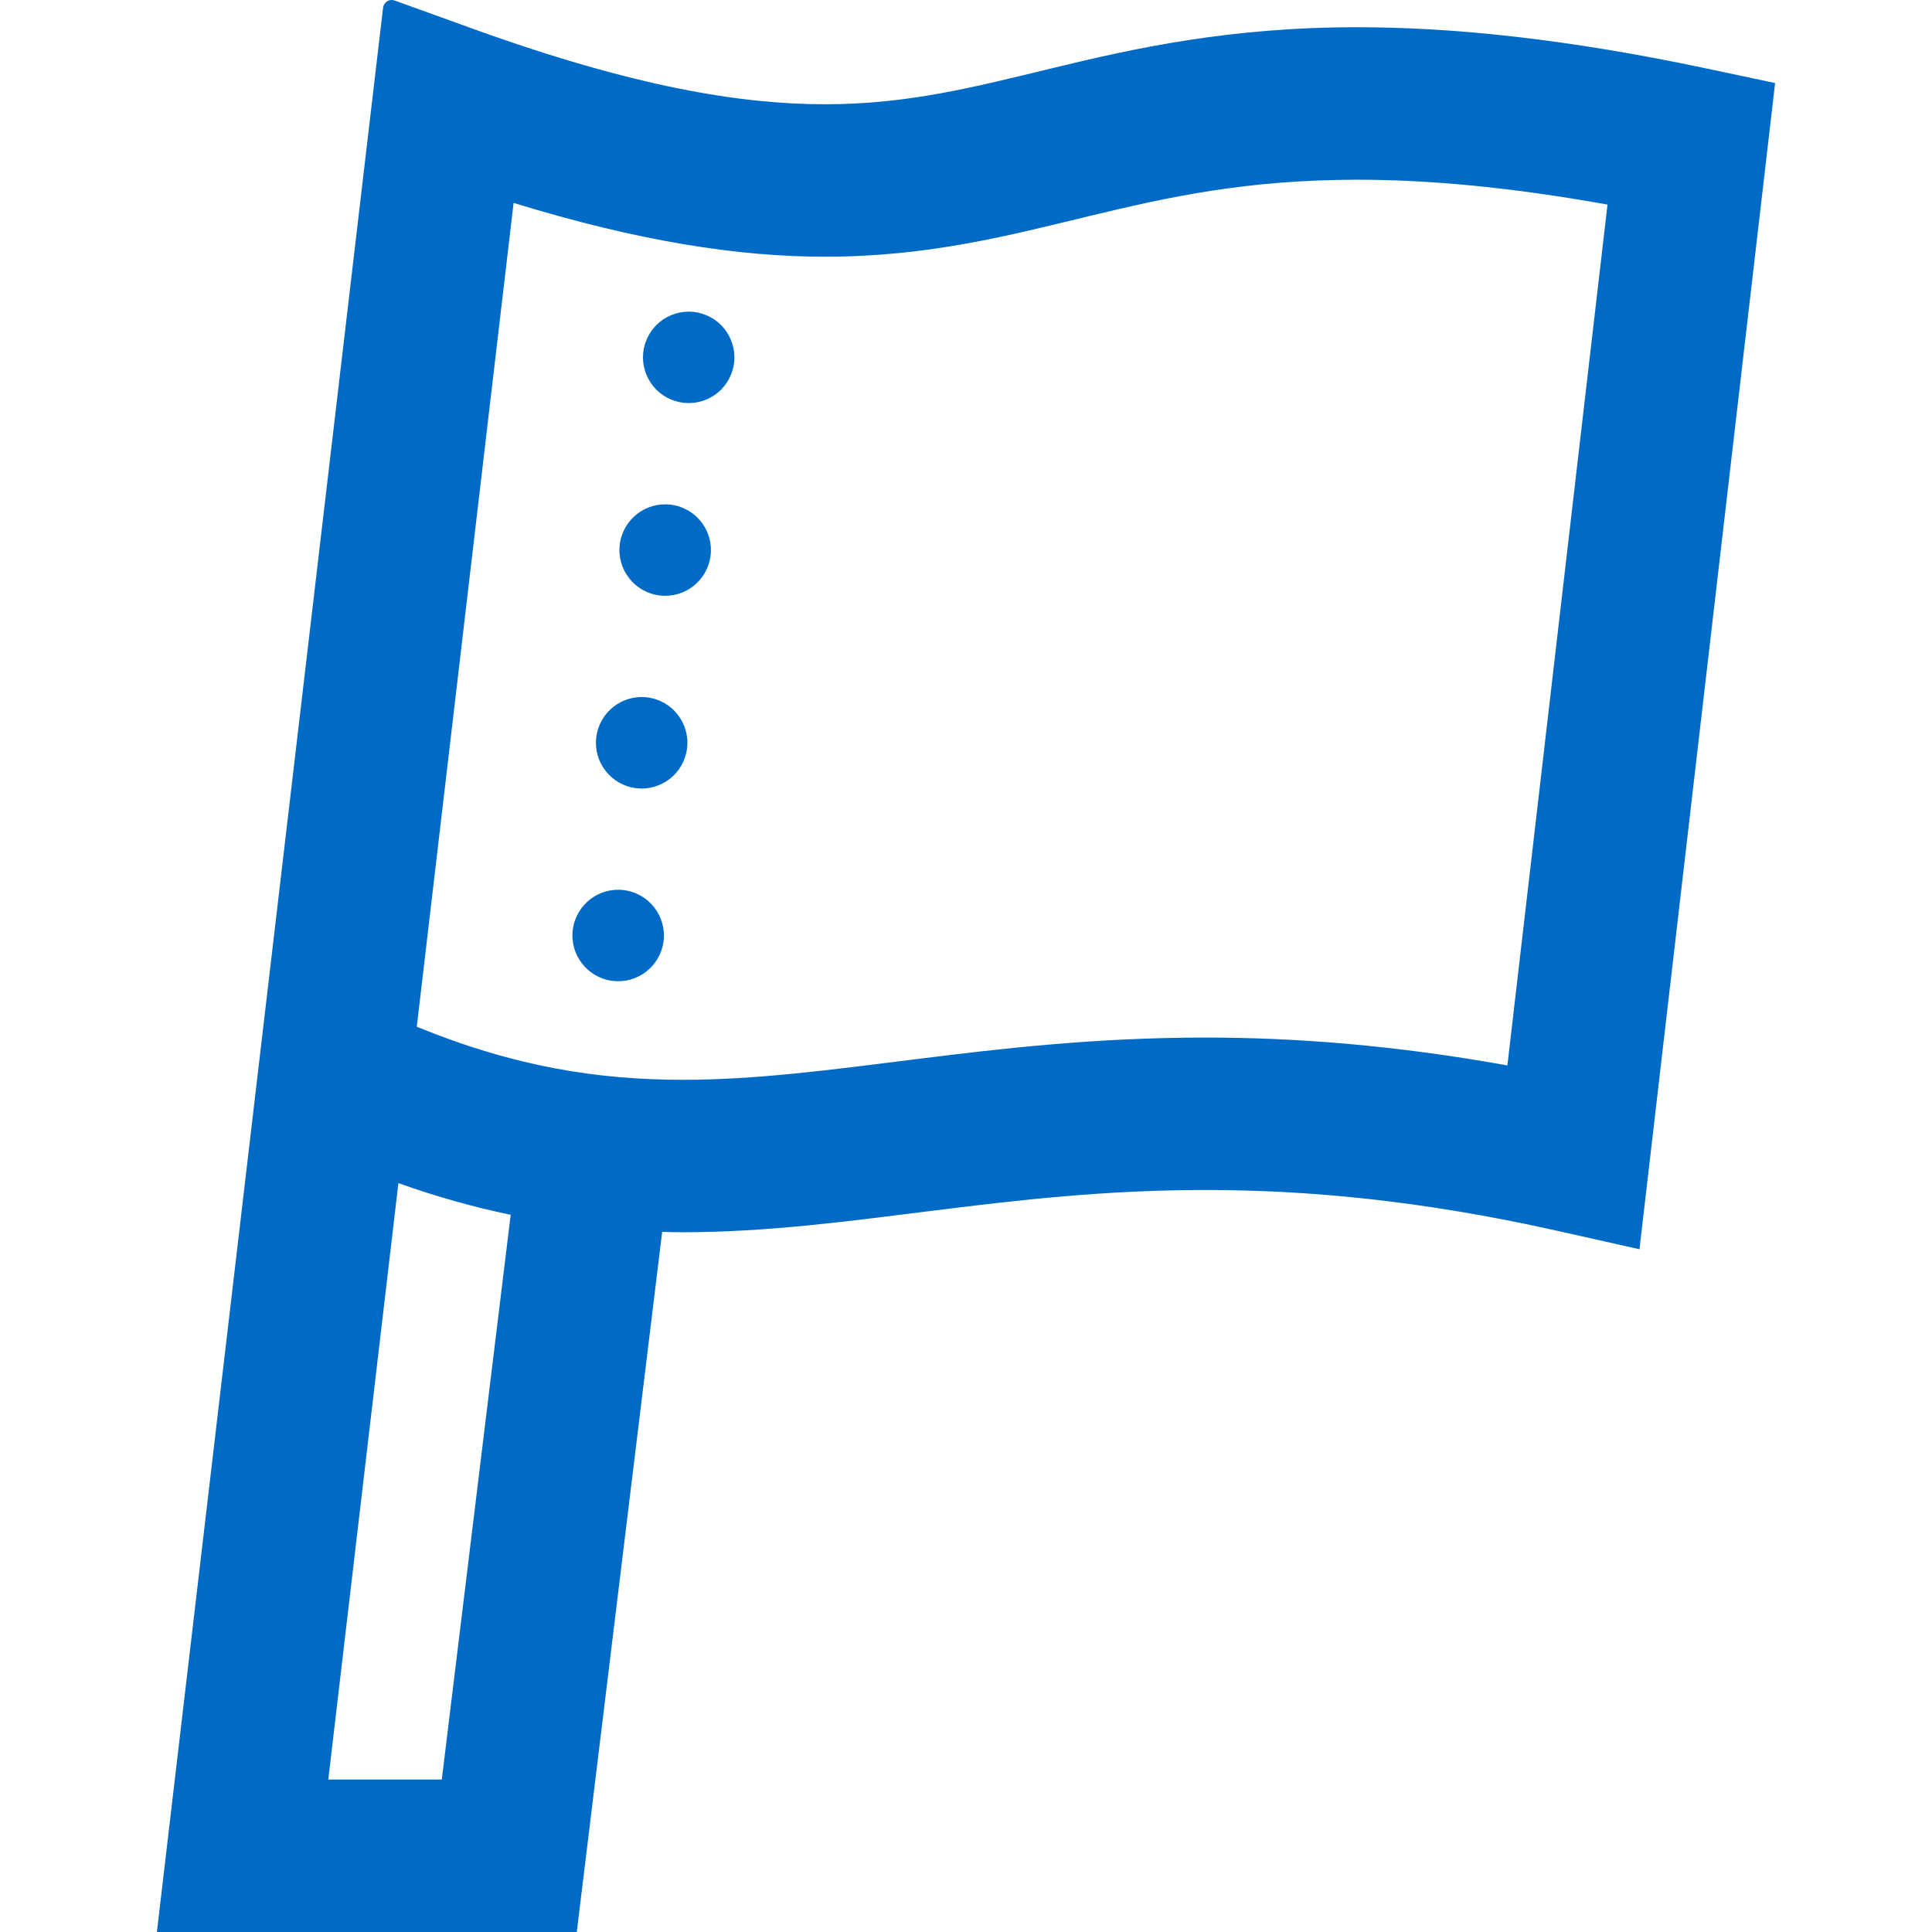
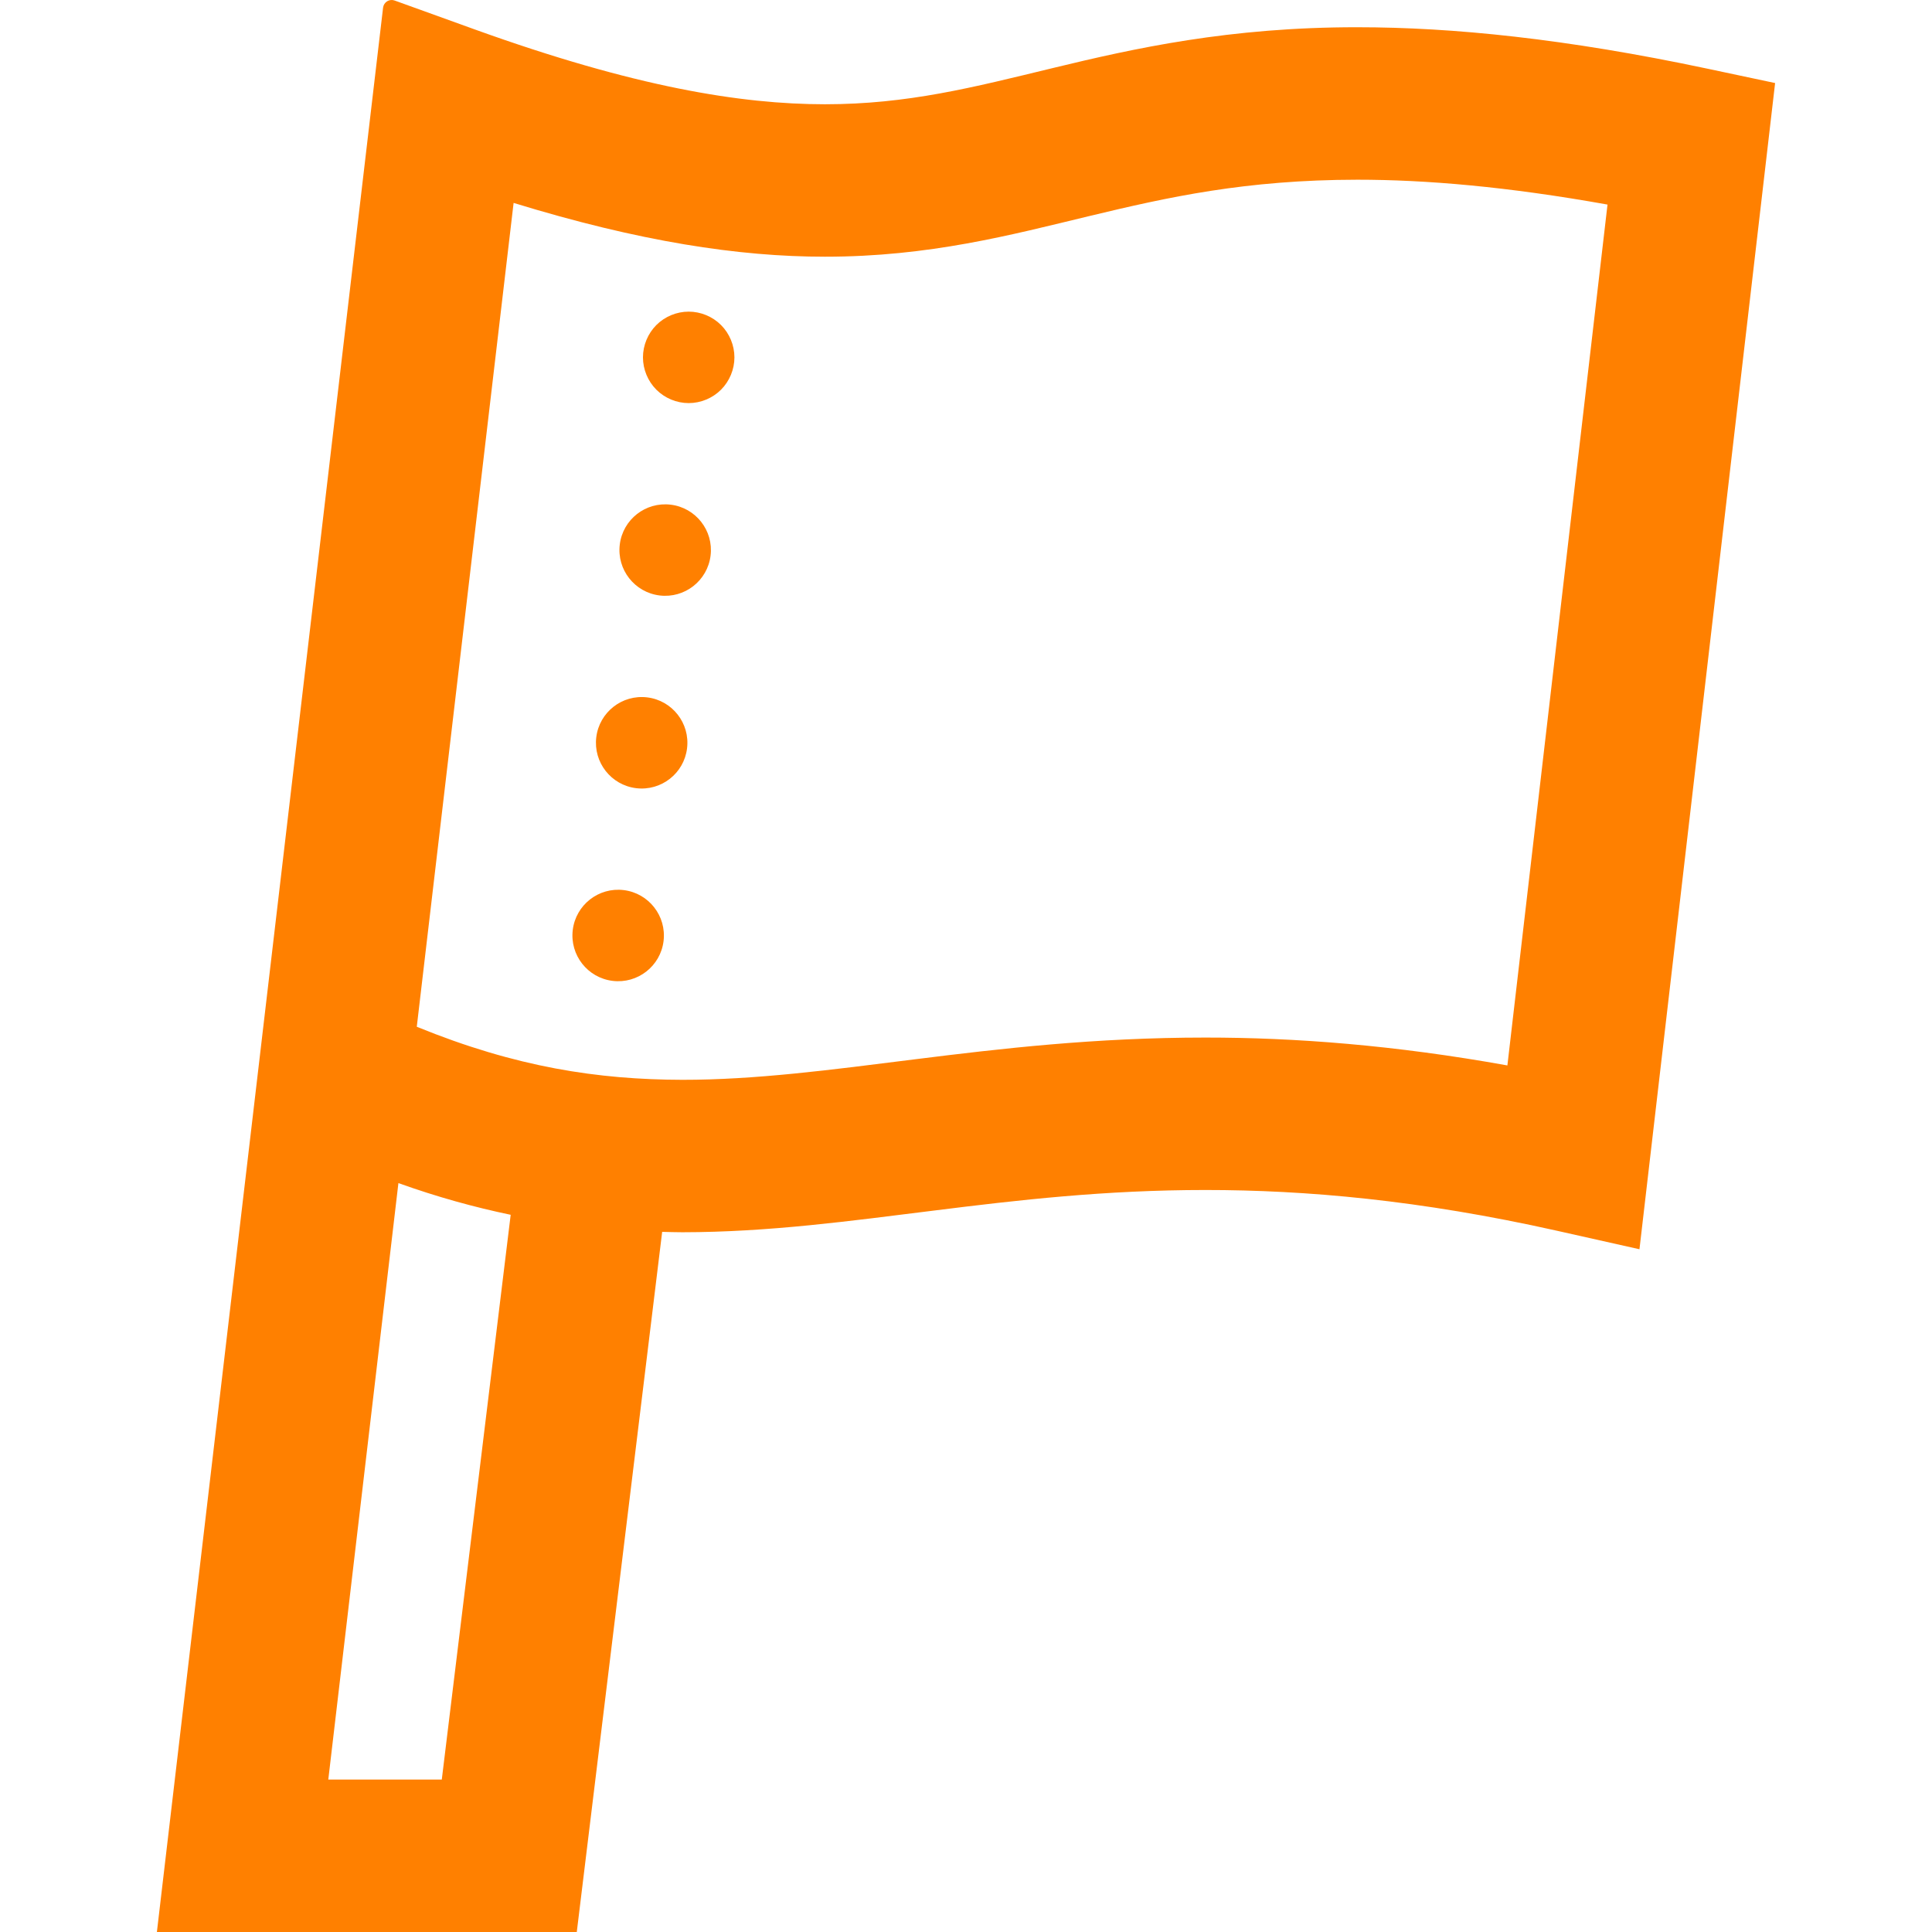
<svg xmlns="http://www.w3.org/2000/svg" version="1.1" id="_x32_" x="0px" y="0px" viewBox="0 0 512 512" style="width: 256px; height: 256px; opacity: 1;" xml:space="preserve">
  <style type="text/css">
	.st0{fill:#4B4B4B;}
</style>
  <g>
-     <path class="st0" d="M452.426,18.188C414.939,10.242,384.957,7.22,359.732,7.22c-33.951-0.031-59.192,5.602-80.542,10.77   c-21.485,5.208-38.63,9.634-60.58,9.642c-22.25-0.008-50.45-4.576-92.804-19.836l-21.232-7.661   c-0.655-0.237-1.389-0.158-1.981,0.205c-0.592,0.371-0.986,0.986-1.073,1.681L41.578,512h111.275l22.629-185.544   c1.783,0.032,3.59,0.111,5.357,0.103c22.921-0.016,44.461-2.99,66.719-5.752c22.274-2.793,45.337-5.445,71.879-5.445   c26.621,0,56.801,2.652,93.151,10.794l21.887,4.908l35.947-309.058L452.426,18.188z M117.078,471.602H87.001l18.582-158.071   c10.225,3.669,20.12,6.391,29.754,8.403L117.078,471.602z M399.475,282.35c-29.904-5.381-56.336-7.393-80.038-7.385   c-29.249,0-54.371,2.935-76.889,5.752c-22.542,2.833-42.402,5.46-61.709,5.445c-22.313-0.056-44.058-3.306-70.388-14.061   L136.11,53.772c33.32,10.242,59.696,14.265,82.499,14.257c27.671,0.008,49.298-5.767,70.064-10.77   c20.901-5.026,41.416-9.603,71.058-9.634c18.061,0,39.632,1.814,66.277,6.589L399.475,282.35z" style="fill: rgb(0, 106, 199);" />
-     <path class="st0" d="M165.287,235.884c-6.644-0.813-12.688,3.922-13.5,10.565c-0.805,6.644,3.922,12.687,10.565,13.493   c6.644,0.812,12.687-3.914,13.5-10.558C176.657,242.742,171.93,236.697,165.287,235.884z" style="fill: rgb(0, 106, 199);" />
-     <path class="st0" d="M177.746,133.746c-6.644-0.813-12.687,3.914-13.5,10.558c-0.805,6.643,3.921,12.687,10.565,13.5   c6.644,0.812,12.688-3.922,13.5-10.566C189.123,140.596,184.389,134.551,177.746,133.746z" style="fill: rgb(0, 106, 199);" />
-     <path class="st0" d="M171.52,184.812c-6.652-0.805-12.688,3.922-13.5,10.565c-0.813,6.644,3.921,12.688,10.565,13.5   c6.644,0.805,12.687-3.921,13.492-10.565C182.89,191.668,178.164,185.624,171.52,184.812z" style="fill: rgb(0, 106, 199);" />
-     <path class="st0" d="M182.511,82.587c-3.196,0-6.312,1.293-8.569,3.55c-2.256,2.257-3.55,5.382-3.55,8.569   c0,3.187,1.294,6.312,3.55,8.568c2.257,2.256,5.373,3.551,8.569,3.551c3.188,0,6.312-1.294,8.569-3.551   c2.256-2.257,3.55-5.381,3.55-8.568c0-3.188-1.294-6.312-3.55-8.569C188.823,83.88,185.699,82.587,182.511,82.587z" style="fill: rgb(0, 106, 199);" />
+     <path class="st0" d="M452.426,18.188C414.939,10.242,384.957,7.22,359.732,7.22c-33.951-0.031-59.192,5.602-80.542,10.77   c-21.485,5.208-38.63,9.634-60.58,9.642c-22.25-0.008-50.45-4.576-92.804-19.836l-21.232-7.661   c-0.655-0.237-1.389-0.158-1.981,0.205c-0.592,0.371-0.986,0.986-1.073,1.681L41.578,512h111.275l22.629-185.544   c1.783,0.032,3.59,0.111,5.357,0.103c22.921-0.016,44.461-2.99,66.719-5.752c22.274-2.793,45.337-5.445,71.879-5.445   c26.621,0,56.801,2.652,93.151,10.794l21.887,4.908l35.947-309.058L452.426,18.188z M117.078,471.602H87.001l18.582-158.071   c10.225,3.669,20.12,6.391,29.754,8.403L117.078,471.602z M399.475,282.35c-29.904-5.381-56.336-7.393-80.038-7.385   c-29.249,0-54.371,2.935-76.889,5.752c-22.542,2.833-42.402,5.46-61.709,5.445c-22.313-0.056-44.058-3.306-70.388-14.061   L136.11,53.772c33.32,10.242,59.696,14.265,82.499,14.257c27.671,0.008,49.298-5.767,70.064-10.77   c20.901-5.026,41.416-9.603,71.058-9.634c18.061,0,39.632,1.814,66.277,6.589L399.475,282.35z" style="fill: #FF8000;" />
+     <path class="st0" d="M165.287,235.884c-6.644-0.813-12.688,3.922-13.5,10.565c-0.805,6.644,3.922,12.687,10.565,13.493   c6.644,0.812,12.687-3.914,13.5-10.558C176.657,242.742,171.93,236.697,165.287,235.884z" style="fill: #FF8000;" />
+     <path class="st0" d="M177.746,133.746c-6.644-0.813-12.687,3.914-13.5,10.558c-0.805,6.643,3.921,12.687,10.565,13.5   c6.644,0.812,12.688-3.922,13.5-10.566C189.123,140.596,184.389,134.551,177.746,133.746z" style="fill: #FF8000;" />
+     <path class="st0" d="M171.52,184.812c-6.652-0.805-12.688,3.922-13.5,10.565c-0.813,6.644,3.921,12.688,10.565,13.5   c6.644,0.805,12.687-3.921,13.492-10.565C182.89,191.668,178.164,185.624,171.52,184.812z" style="fill: #FF8000;" />
+     <path class="st0" d="M182.511,82.587c-3.196,0-6.312,1.293-8.569,3.55c-2.256,2.257-3.55,5.382-3.55,8.569   c0,3.187,1.294,6.312,3.55,8.568c2.257,2.256,5.373,3.551,8.569,3.551c3.188,0,6.312-1.294,8.569-3.551   c2.256-2.257,3.55-5.381,3.55-8.568c0-3.188-1.294-6.312-3.55-8.569C188.823,83.88,185.699,82.587,182.511,82.587z" style="fill: #FF8000;" />
  </g>
</svg>
